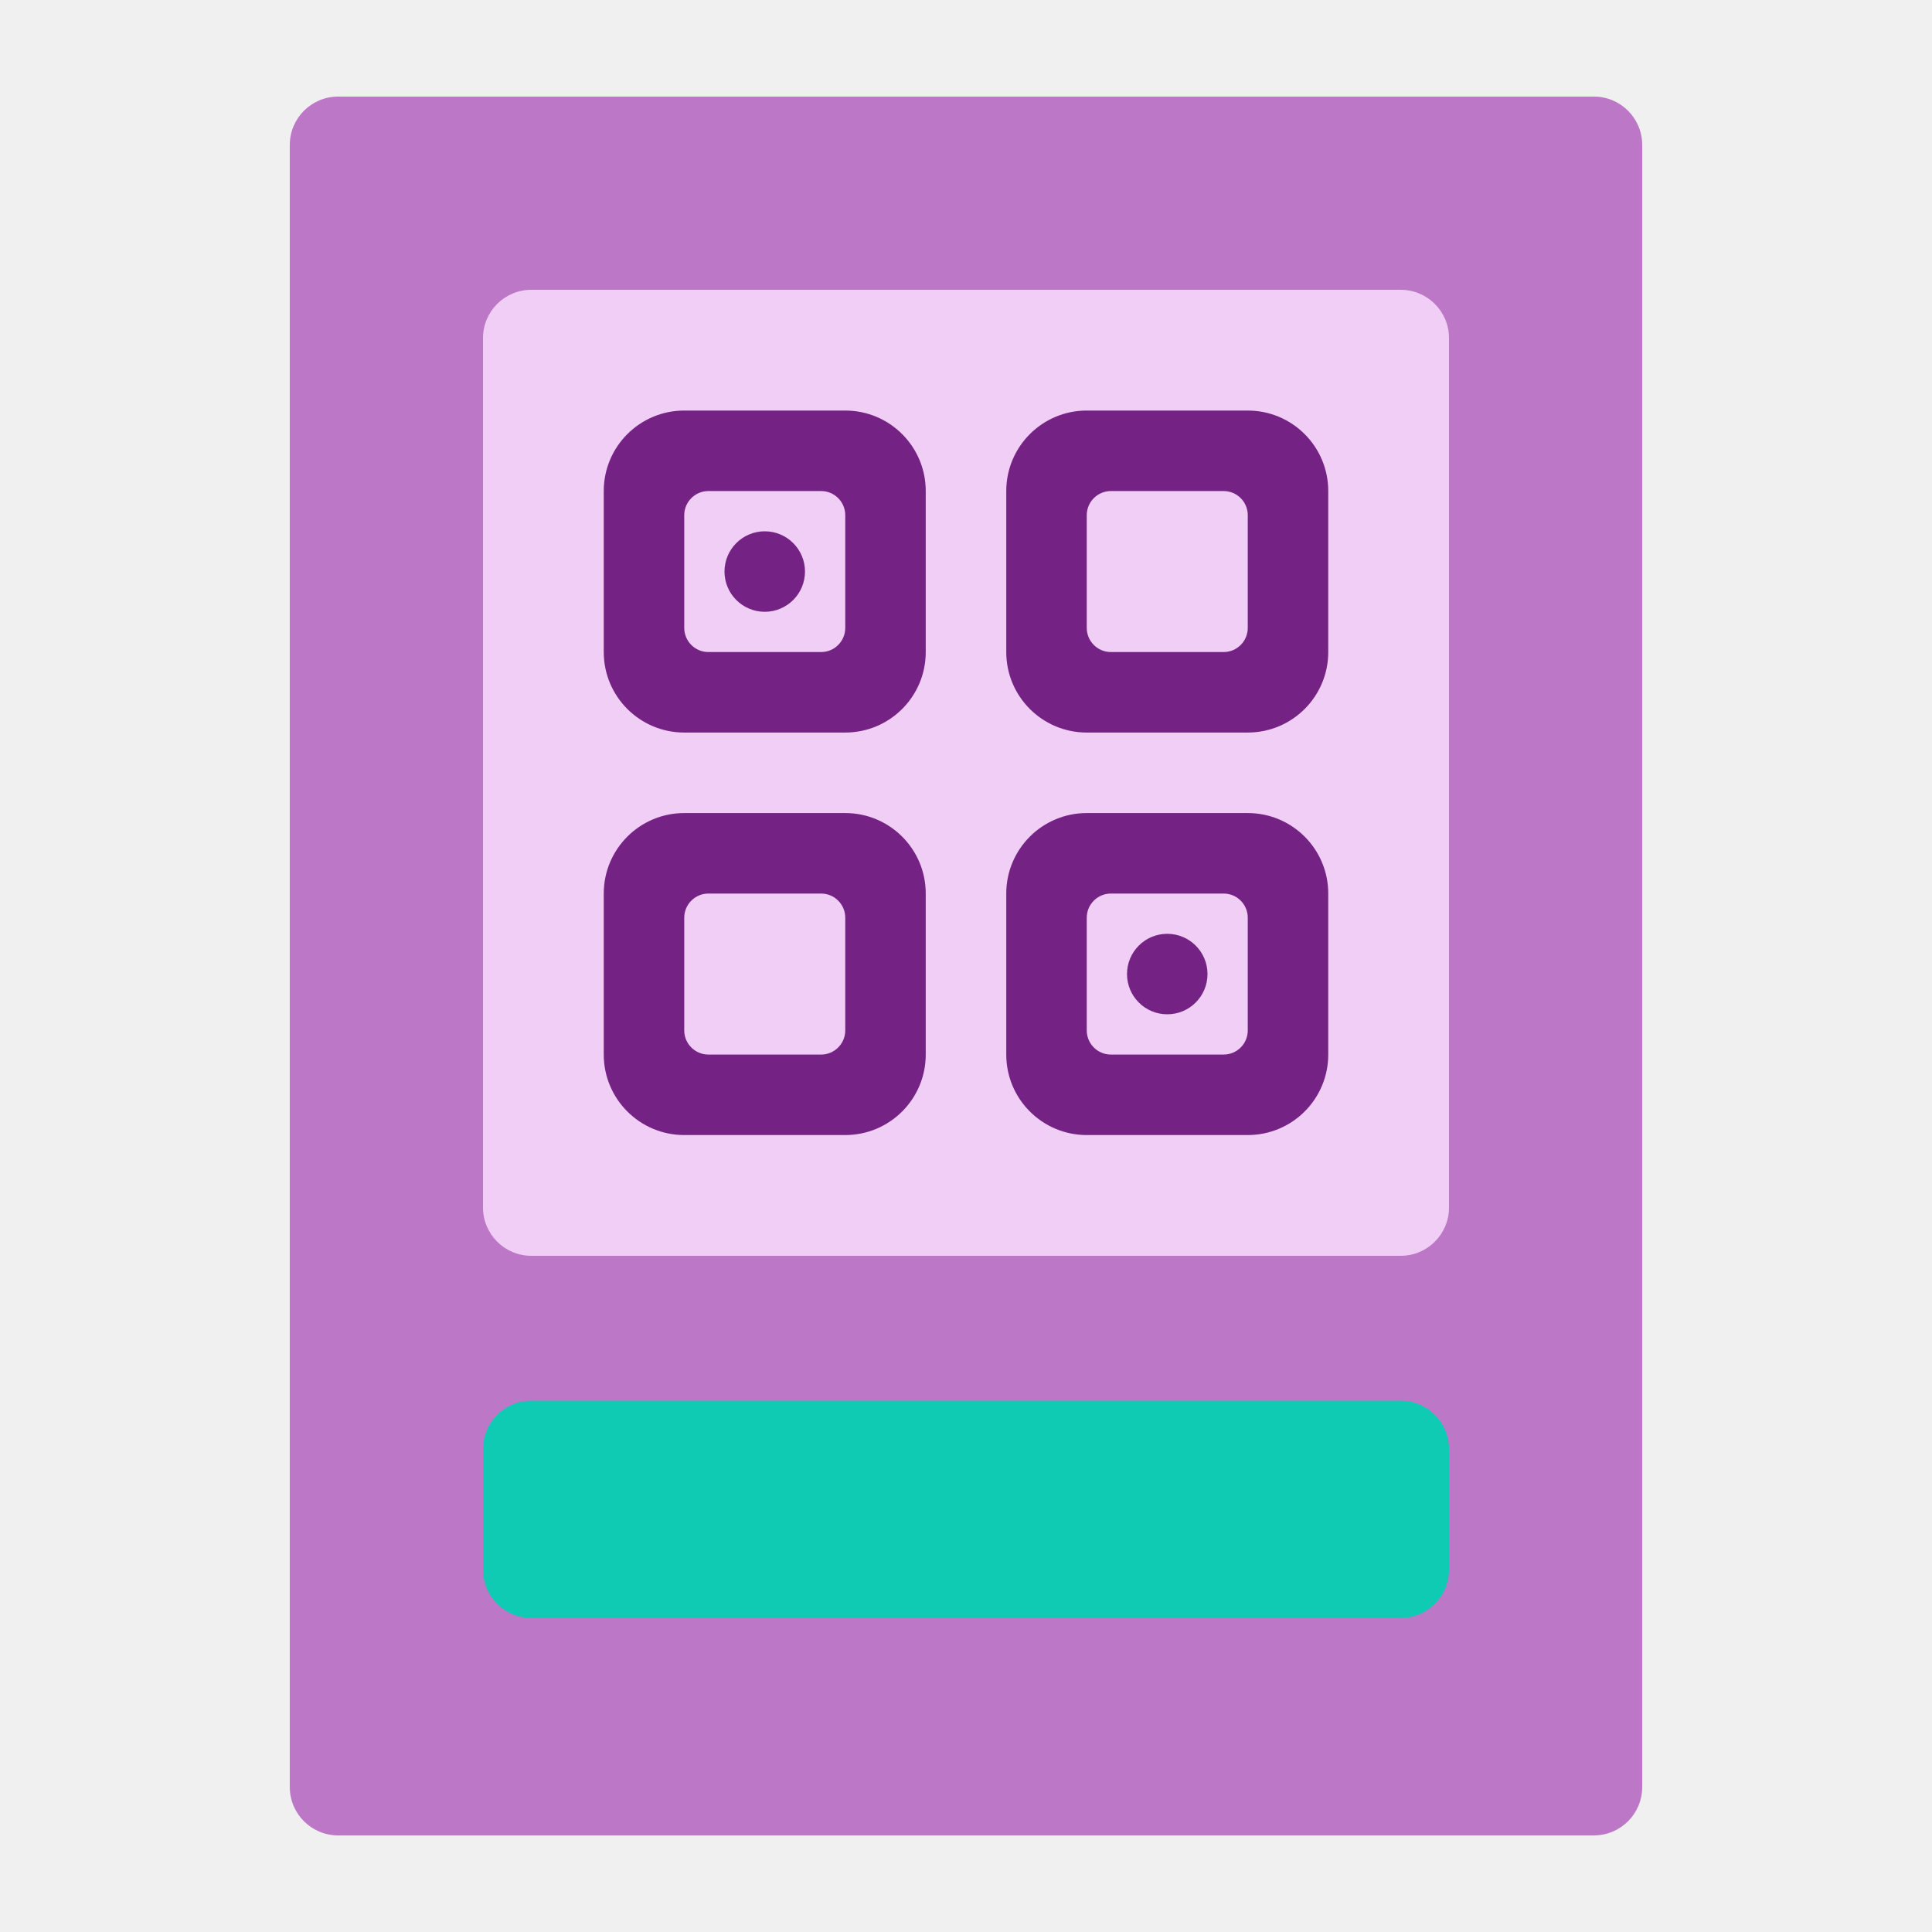
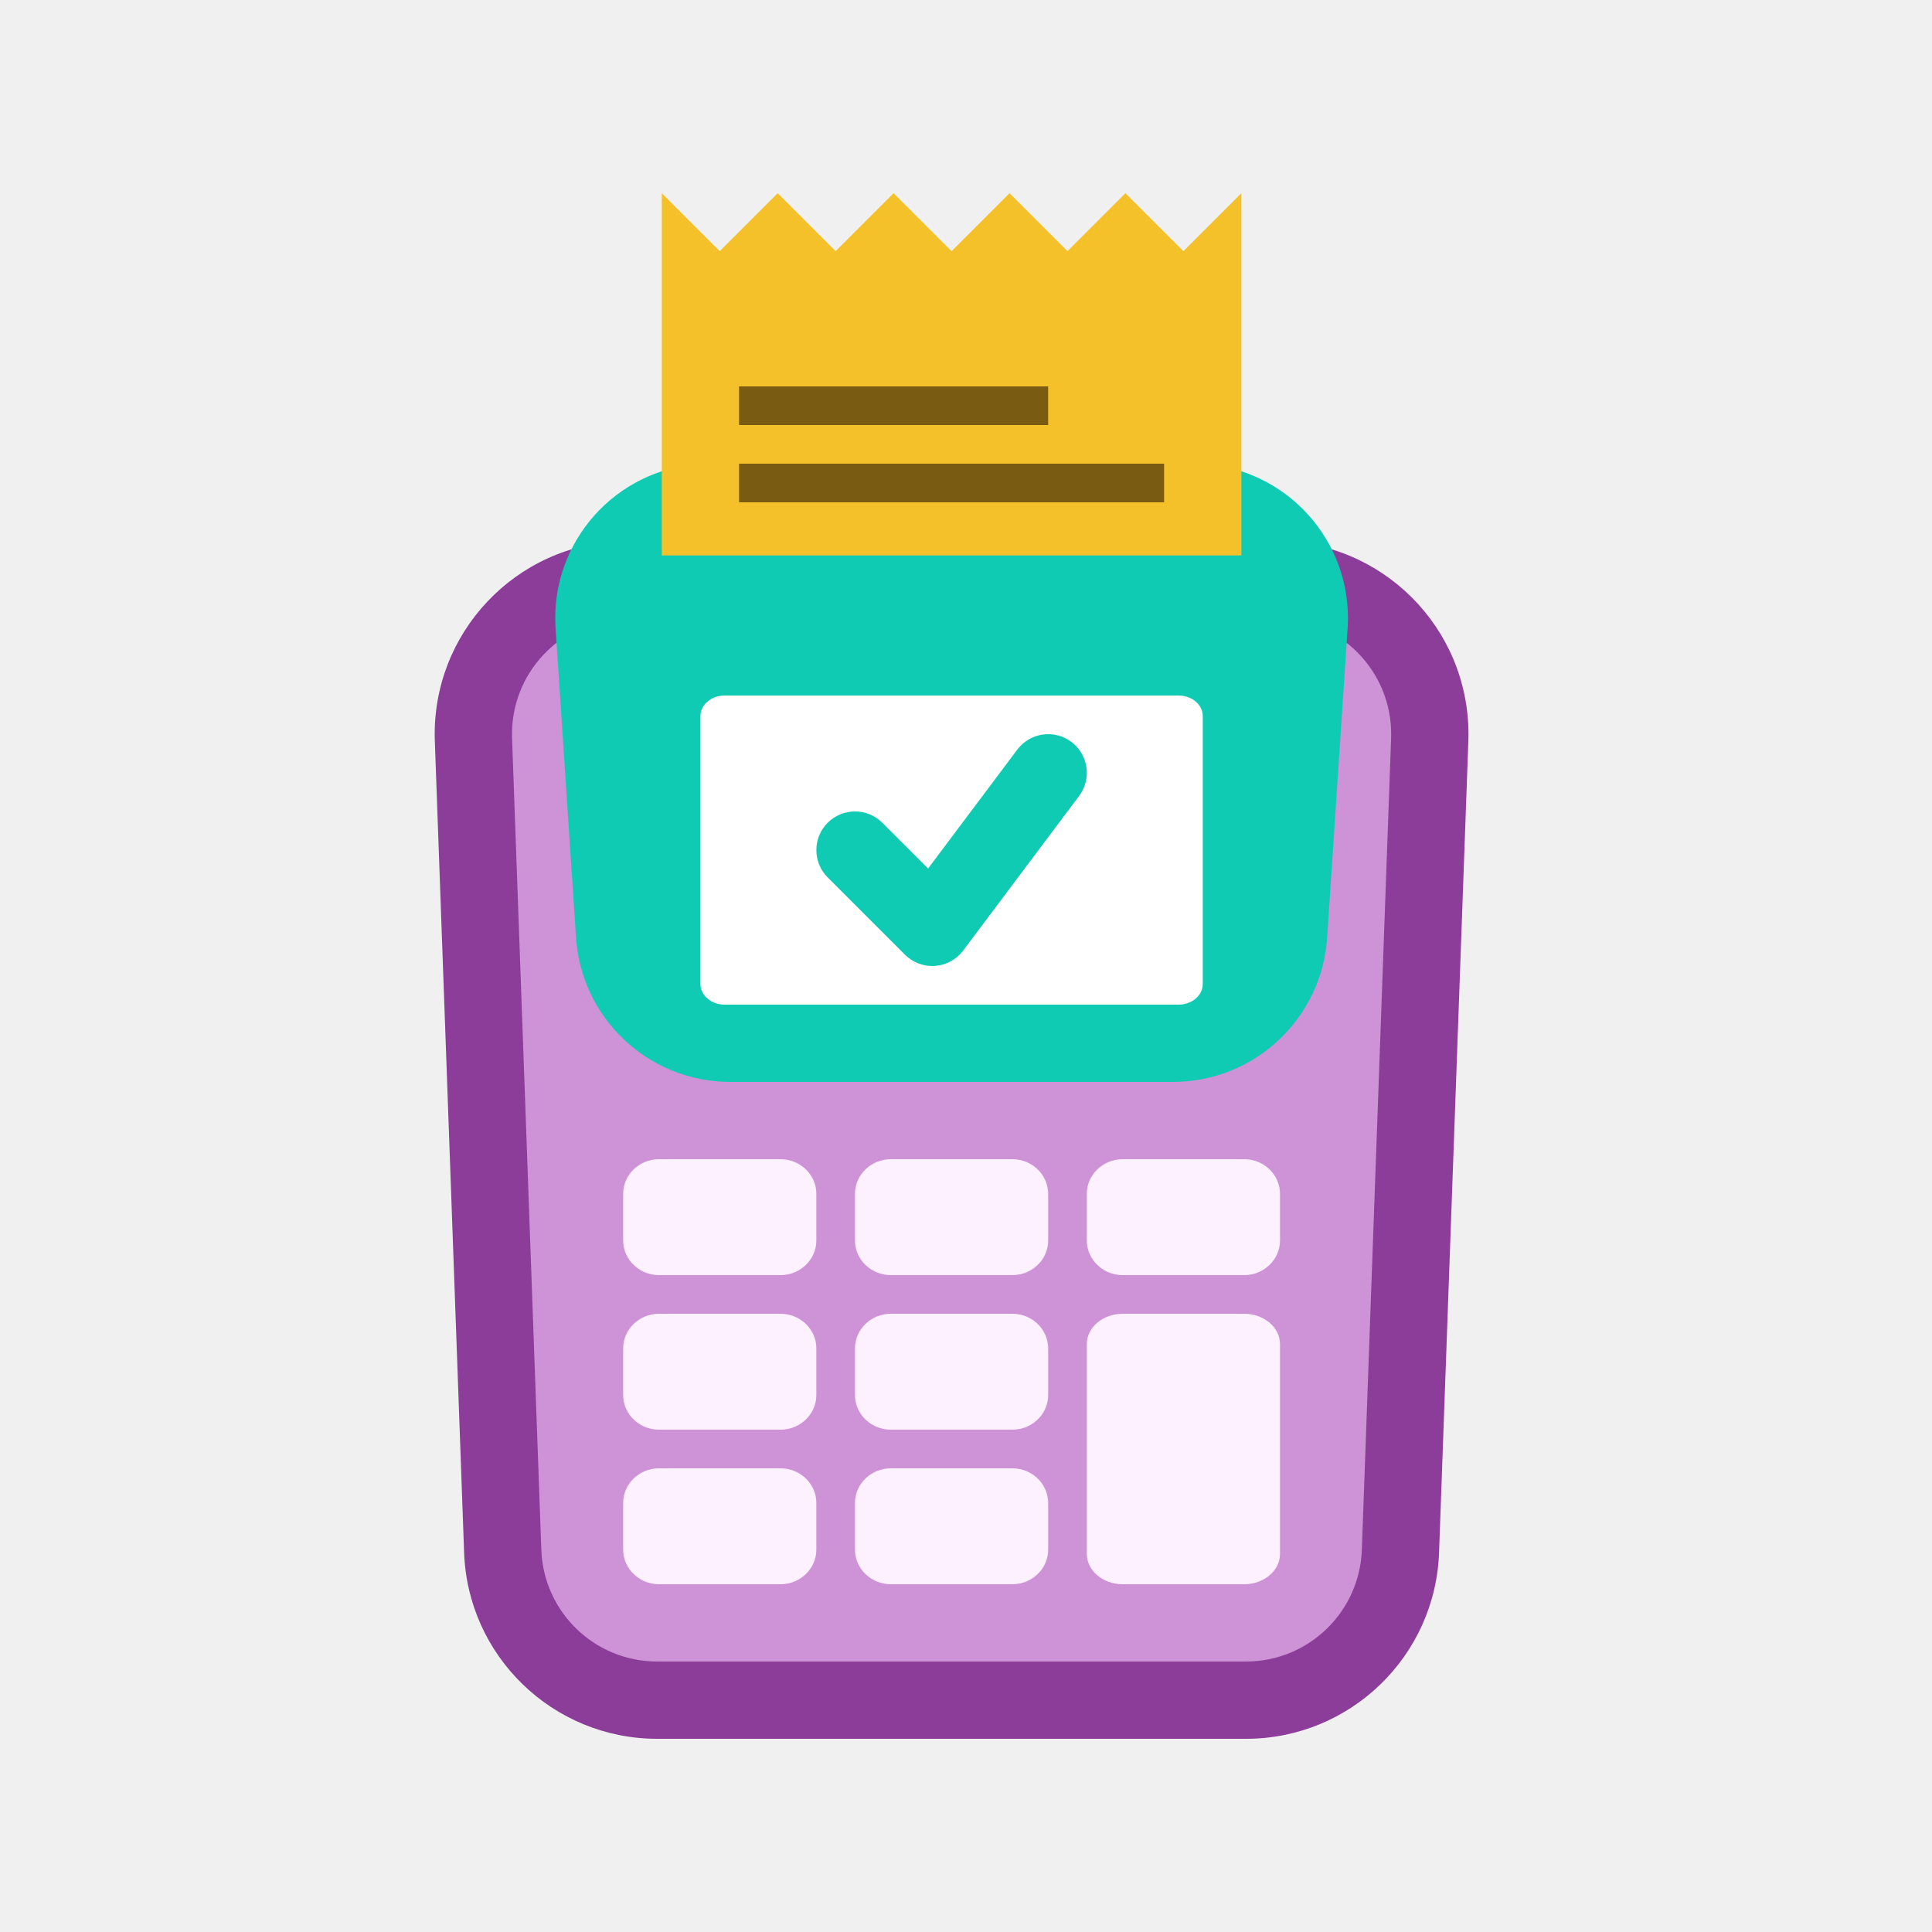
- <svg xmlns="http://www.w3.org/2000/svg" width="80" height="80" viewBox="0 0 80 80" fill="none">
-   <rect x="12" y="4" width="56" height="72" rx="2" fill="#BD77C7" />
-   <rect x="20" y="12" width="40" height="40" rx="2" fill="#F0CEF5" />
-   <path fill-rule="evenodd" clip-rule="evenodd" d="M35 17C36.841 17 38.333 18.492 38.333 20.333V27C38.333 28.841 36.841 30.333 35 30.333H28.333C26.492 30.333 25 28.841 25 27V20.333C25 18.492 26.492 17 28.333 17H35ZM35 21.333C35 20.781 34.552 20.333 34 20.333H29.333C28.781 20.333 28.333 20.781 28.333 21.333V26C28.333 26.552 28.781 27 29.333 27H34C34.552 27 35 26.552 35 26V21.333ZM35 33.667C36.841 33.667 38.333 35.159 38.333 37V43.667C38.333 45.508 36.841 47 35 47H28.333C26.492 47 25 45.508 25 43.667V37C25 35.159 26.492 33.667 28.333 33.667H35ZM35 38C35 37.448 34.552 37 34 37H29.333C28.781 37 28.333 37.448 28.333 38V42.667C28.333 43.219 28.781 43.667 29.333 43.667H34C34.552 43.667 35 43.219 35 42.667V38ZM55 20.333C55 18.492 53.508 17 51.667 17H45C43.159 17 41.667 18.492 41.667 20.333V27C41.667 28.841 43.159 30.333 45 30.333H51.667C53.508 30.333 55 28.841 55 27V20.333ZM50.667 20.333C51.219 20.333 51.667 20.781 51.667 21.333V26C51.667 26.552 51.219 27 50.667 27H46C45.448 27 45 26.552 45 26V21.333C45 20.781 45.448 20.333 46 20.333H50.667ZM51.667 33.667C53.508 33.667 55 35.159 55 37V43.667C55 45.508 53.508 47 51.667 47H45C43.159 47 41.667 45.508 41.667 43.667V37C41.667 35.159 43.159 33.667 45 33.667H51.667ZM51.667 38C51.667 37.448 51.219 37 50.667 37H46C45.448 37 45 37.448 45 38V42.667C45 43.219 45.448 43.667 46 43.667H50.667C51.219 43.667 51.667 43.219 51.667 42.667V38ZM33.333 23.667C33.333 24.587 32.587 25.333 31.667 25.333C30.746 25.333 30 24.587 30 23.667C30 22.746 30.746 22 31.667 22C32.587 22 33.333 22.746 33.333 23.667ZM48.333 42C49.254 42 50 41.254 50 40.333C50 39.413 49.254 38.667 48.333 38.667C47.413 38.667 46.667 39.413 46.667 40.333C46.667 41.254 47.413 42 48.333 42Z" fill="#742384" />
-   <rect x="20" y="58" width="40" height="9" rx="2" fill="#10CBB4" />
+ <svg xmlns="http://www.w3.org/2000/svg" width="64" height="64" viewBox="0 0 64 64" fill="none">
+   <path fill-rule="evenodd" clip-rule="evenodd" d="M20.8 19.2H42.245C45.073 19.2 47.365 21.492 47.365 24.32C47.365 24.372 47.364 24.423 47.363 24.475L46.393 51.355C46.309 54.121 44.043 56.32 41.276 56.32H21.77C19.003 56.32 16.736 54.121 16.652 51.355L15.683 24.475C15.597 21.649 17.819 19.288 20.645 19.202C20.697 19.201 20.748 19.2 20.8 19.2Z" fill="#CE92D6" />
+   <path fill-rule="evenodd" clip-rule="evenodd" d="M20.8 20.48C20.761 20.48 20.722 20.481 20.684 20.482C18.565 20.546 16.899 22.315 16.962 24.433C16.962 24.434 16.962 24.435 16.962 24.436L17.931 51.316C17.994 53.391 19.694 55.04 21.77 55.04H41.275C43.351 55.04 45.051 53.391 45.114 51.316L45.114 51.309L46.083 24.436C46.083 24.435 46.083 24.434 46.083 24.433C46.084 24.395 46.085 24.358 46.085 24.32C46.085 22.199 44.366 20.48 42.245 20.48H20.8ZM20.606 17.923C20.671 17.921 20.735 17.92 20.8 17.92H42.245C45.78 17.92 48.645 20.785 48.645 24.32C48.645 24.385 48.644 24.449 48.642 24.514L48.642 24.521L47.672 51.394C47.672 51.395 47.672 51.397 47.672 51.398C47.565 54.854 44.733 57.6 41.275 57.6H21.77C18.312 57.6 15.479 54.853 15.373 51.398C15.373 51.397 15.373 51.395 15.373 51.394L14.403 24.514C14.296 20.981 17.073 18.03 20.606 17.923Z" fill="#8B3D99" />
+   <path fill-rule="evenodd" clip-rule="evenodd" d="M23.513 15.36H39.533C42.36 15.36 44.653 17.652 44.653 20.48C44.653 20.58 44.65 20.681 44.644 20.781L43.966 31.021C43.807 33.727 41.566 35.84 38.855 35.84H24.19C21.48 35.84 19.238 33.727 19.079 31.021L18.402 20.781C18.235 17.958 20.389 15.535 23.212 15.369C23.312 15.363 23.412 15.36 23.513 15.36Z" fill="#10CBB4" />
+   <path fill-rule="evenodd" clip-rule="evenodd" d="M21.828 38.4H25.856C26.509 38.4 27.043 38.916 27.043 39.546V41.094C27.043 41.724 26.509 42.24 25.856 42.24H21.828C21.176 42.24 20.643 41.724 20.643 41.094V39.546C20.643 38.916 21.176 38.4 21.828 38.4Z" fill="#FDF0FF" />
+   <path fill-rule="evenodd" clip-rule="evenodd" d="M29.508 38.4H33.536C34.189 38.4 34.722 38.916 34.722 39.546V41.094C34.722 41.724 34.189 42.24 33.536 42.24H29.508C28.856 42.24 28.322 41.724 28.322 41.094V39.546C28.322 38.916 28.856 38.4 29.508 38.4Z" fill="#FDF0FF" />
+   <path fill-rule="evenodd" clip-rule="evenodd" d="M37.188 38.4H41.216C41.869 38.4 42.402 38.916 42.402 39.546V41.094C42.402 41.724 41.869 42.24 41.216 42.24H37.188C36.536 42.24 36.002 41.724 36.002 41.094V39.546C36.002 38.916 36.536 38.4 37.188 38.4Z" fill="#FDF0FF" />
+   <path fill-rule="evenodd" clip-rule="evenodd" d="M21.828 43.52H25.856C26.509 43.52 27.043 44.036 27.043 44.666V46.214C27.043 46.844 26.509 47.36 25.856 47.36H21.828C21.176 47.36 20.643 46.844 20.643 46.214V44.666C20.643 44.036 21.176 43.52 21.828 43.52Z" fill="#FDF0FF" />
+   <path fill-rule="evenodd" clip-rule="evenodd" d="M29.508 43.52H33.536C34.189 43.52 34.722 44.036 34.722 44.666V46.214C34.722 46.844 34.189 47.36 33.536 47.36H29.508C28.856 47.36 28.322 46.844 28.322 46.214V44.666C28.322 44.036 28.856 43.52 29.508 43.52Z" fill="#FDF0FF" />
+   <path fill-rule="evenodd" clip-rule="evenodd" d="M41.216 43.52C41.869 43.52 42.402 43.971 42.402 44.523V51.477C42.402 52.029 41.869 52.48 41.216 52.48H37.188C36.536 52.48 36.002 52.029 36.002 51.477V44.523C36.002 43.971 36.536 43.52 37.188 43.52H41.216Z" fill="#FDF0FF" />
+   <path fill-rule="evenodd" clip-rule="evenodd" d="M21.828 48.64H25.856C26.509 48.64 27.043 49.156 27.043 49.786V51.334C27.043 51.964 26.509 52.48 25.856 52.48H21.828C21.176 52.48 20.643 51.964 20.643 51.334V49.786C20.643 49.156 21.176 48.64 21.828 48.64Z" fill="#FDF0FF" />
+   <path fill-rule="evenodd" clip-rule="evenodd" d="M29.508 48.64H33.536C34.189 48.64 34.722 49.156 34.722 49.786V51.334C34.722 51.964 34.189 52.48 33.536 52.48H29.508C28.856 52.48 28.322 51.964 28.322 51.334V49.786C28.322 49.156 28.856 48.64 29.508 48.64Z" fill="#FDF0FF" />
+   <path fill-rule="evenodd" clip-rule="evenodd" d="M39.042 23.04H24.003C23.563 23.04 23.203 23.345 23.203 23.717V32.603C23.203 32.975 23.563 33.28 24.003 33.28H39.042C39.482 33.28 39.843 32.975 39.843 32.603V23.717C39.843 23.345 39.482 23.04 39.042 23.04Z" fill="white" />
+   <path fill-rule="evenodd" clip-rule="evenodd" d="M35.49 24.576C36.056 25 36.171 25.802 35.746 26.368L31.907 31.488C31.684 31.785 31.343 31.971 30.973 31.997C30.603 32.023 30.24 31.887 29.977 31.625L27.417 29.065C26.918 28.565 26.918 27.755 27.417 27.255C27.917 26.755 28.728 26.755 29.228 27.255L30.744 28.771L33.699 24.832C34.123 24.267 34.925 24.152 35.49 24.576Z" fill="#10CBB4" />
+   <path fill-rule="evenodd" clip-rule="evenodd" d="M21.922 6.4V19.2H41.122V6.4L39.202 8.32L37.282 6.4L35.362 8.32L33.442 6.4L31.522 8.32L29.602 6.4L27.682 8.32L25.762 6.4L23.842 8.32L21.922 6.4Z" fill="#F4C12A" />
+   <path d="M21.922 19.2H41.122" stroke="#10CBB4" stroke-width="1.6" stroke-linecap="round" stroke-linejoin="round" />
+   <path fill-rule="evenodd" clip-rule="evenodd" d="M24.482 14.08H34.722V12.8H24.482V14.08Z" fill="#795B11" />
+   <path fill-rule="evenodd" clip-rule="evenodd" d="M24.482 16.64H38.562V15.36H24.482V16.64Z" fill="#795B11" />
</svg>
